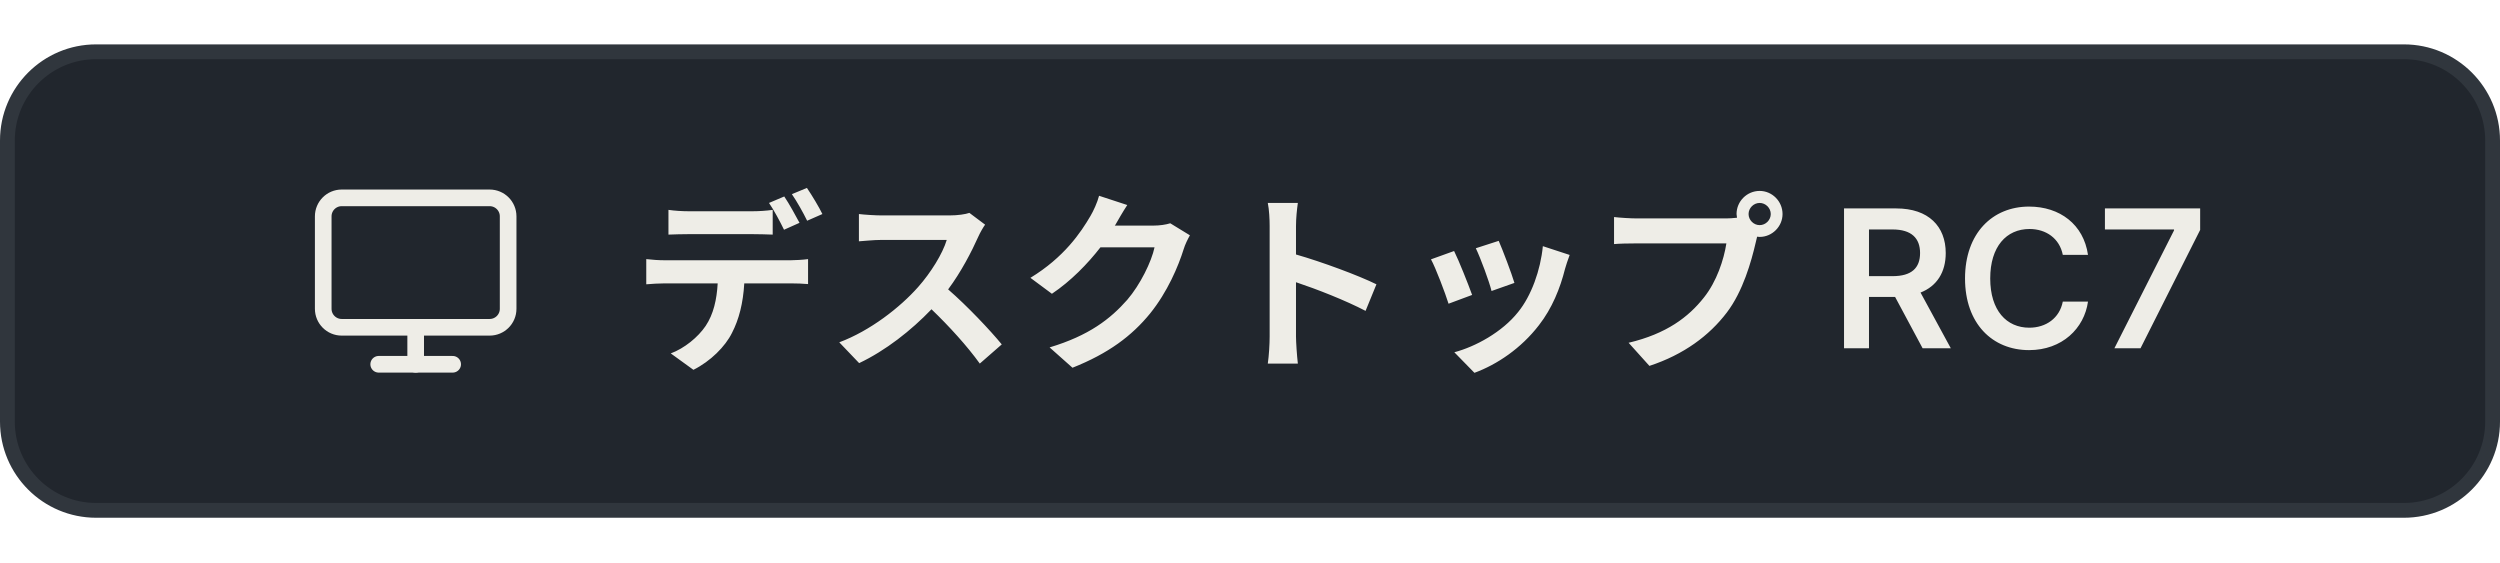
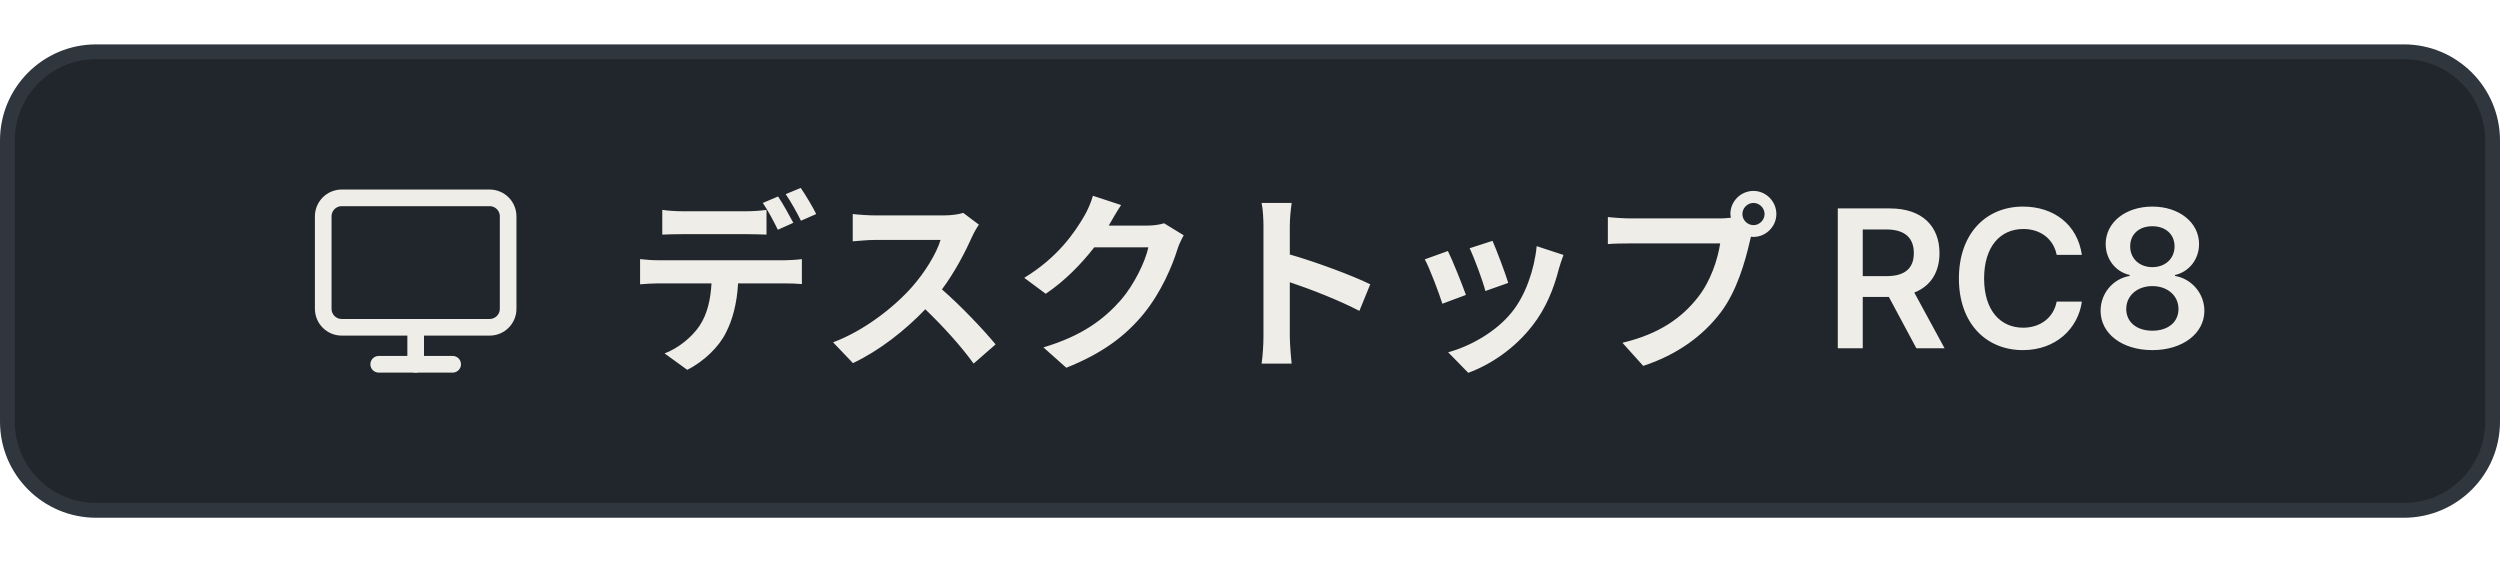
- <svg xmlns="http://www.w3.org/2000/svg" width="169" height="38" viewBox="0 0 169 38" role="img" aria-label="デスクトップ RC7">
+ <svg xmlns="http://www.w3.org/2000/svg" width="169" height="38" viewBox="0 0 169 38" role="img" aria-label="デスクトップ RC8">
  <rect x="0.5" y="3.5" width="168" height="31" rx="6" fill="#21262D" stroke="#30363D" />
  <g transform="translate(20.6 11.5) scale(.625)" fill="none" stroke="#EEEDE7" stroke-width="1.8" stroke-linecap="round" stroke-linejoin="round">
    <rect width="20" height="14" x="2" y="3" rx="2" />
    <line x1="8" x2="16" y1="21" y2="21" />
    <line x1="12" x2="12" y1="17" y2="21" />
  </g>
-   <text x="96" y="24" text-anchor="middle" fill="#EEEDE7" font-family="-apple-system, BlinkMacSystemFont, 'Segoe UI', 'PingFang SC', 'Microsoft YaHei', sans-serif" font-size="13" font-weight="600">デスクトップ RC7</text>
+   <text x="96" y="24" text-anchor="middle" fill="#EEEDE7" font-family="-apple-system, BlinkMacSystemFont, 'Segoe UI', 'PingFang SC', 'Microsoft YaHei', sans-serif" font-size="13" font-weight="600">デスクトップ RC8</text>
</svg>
